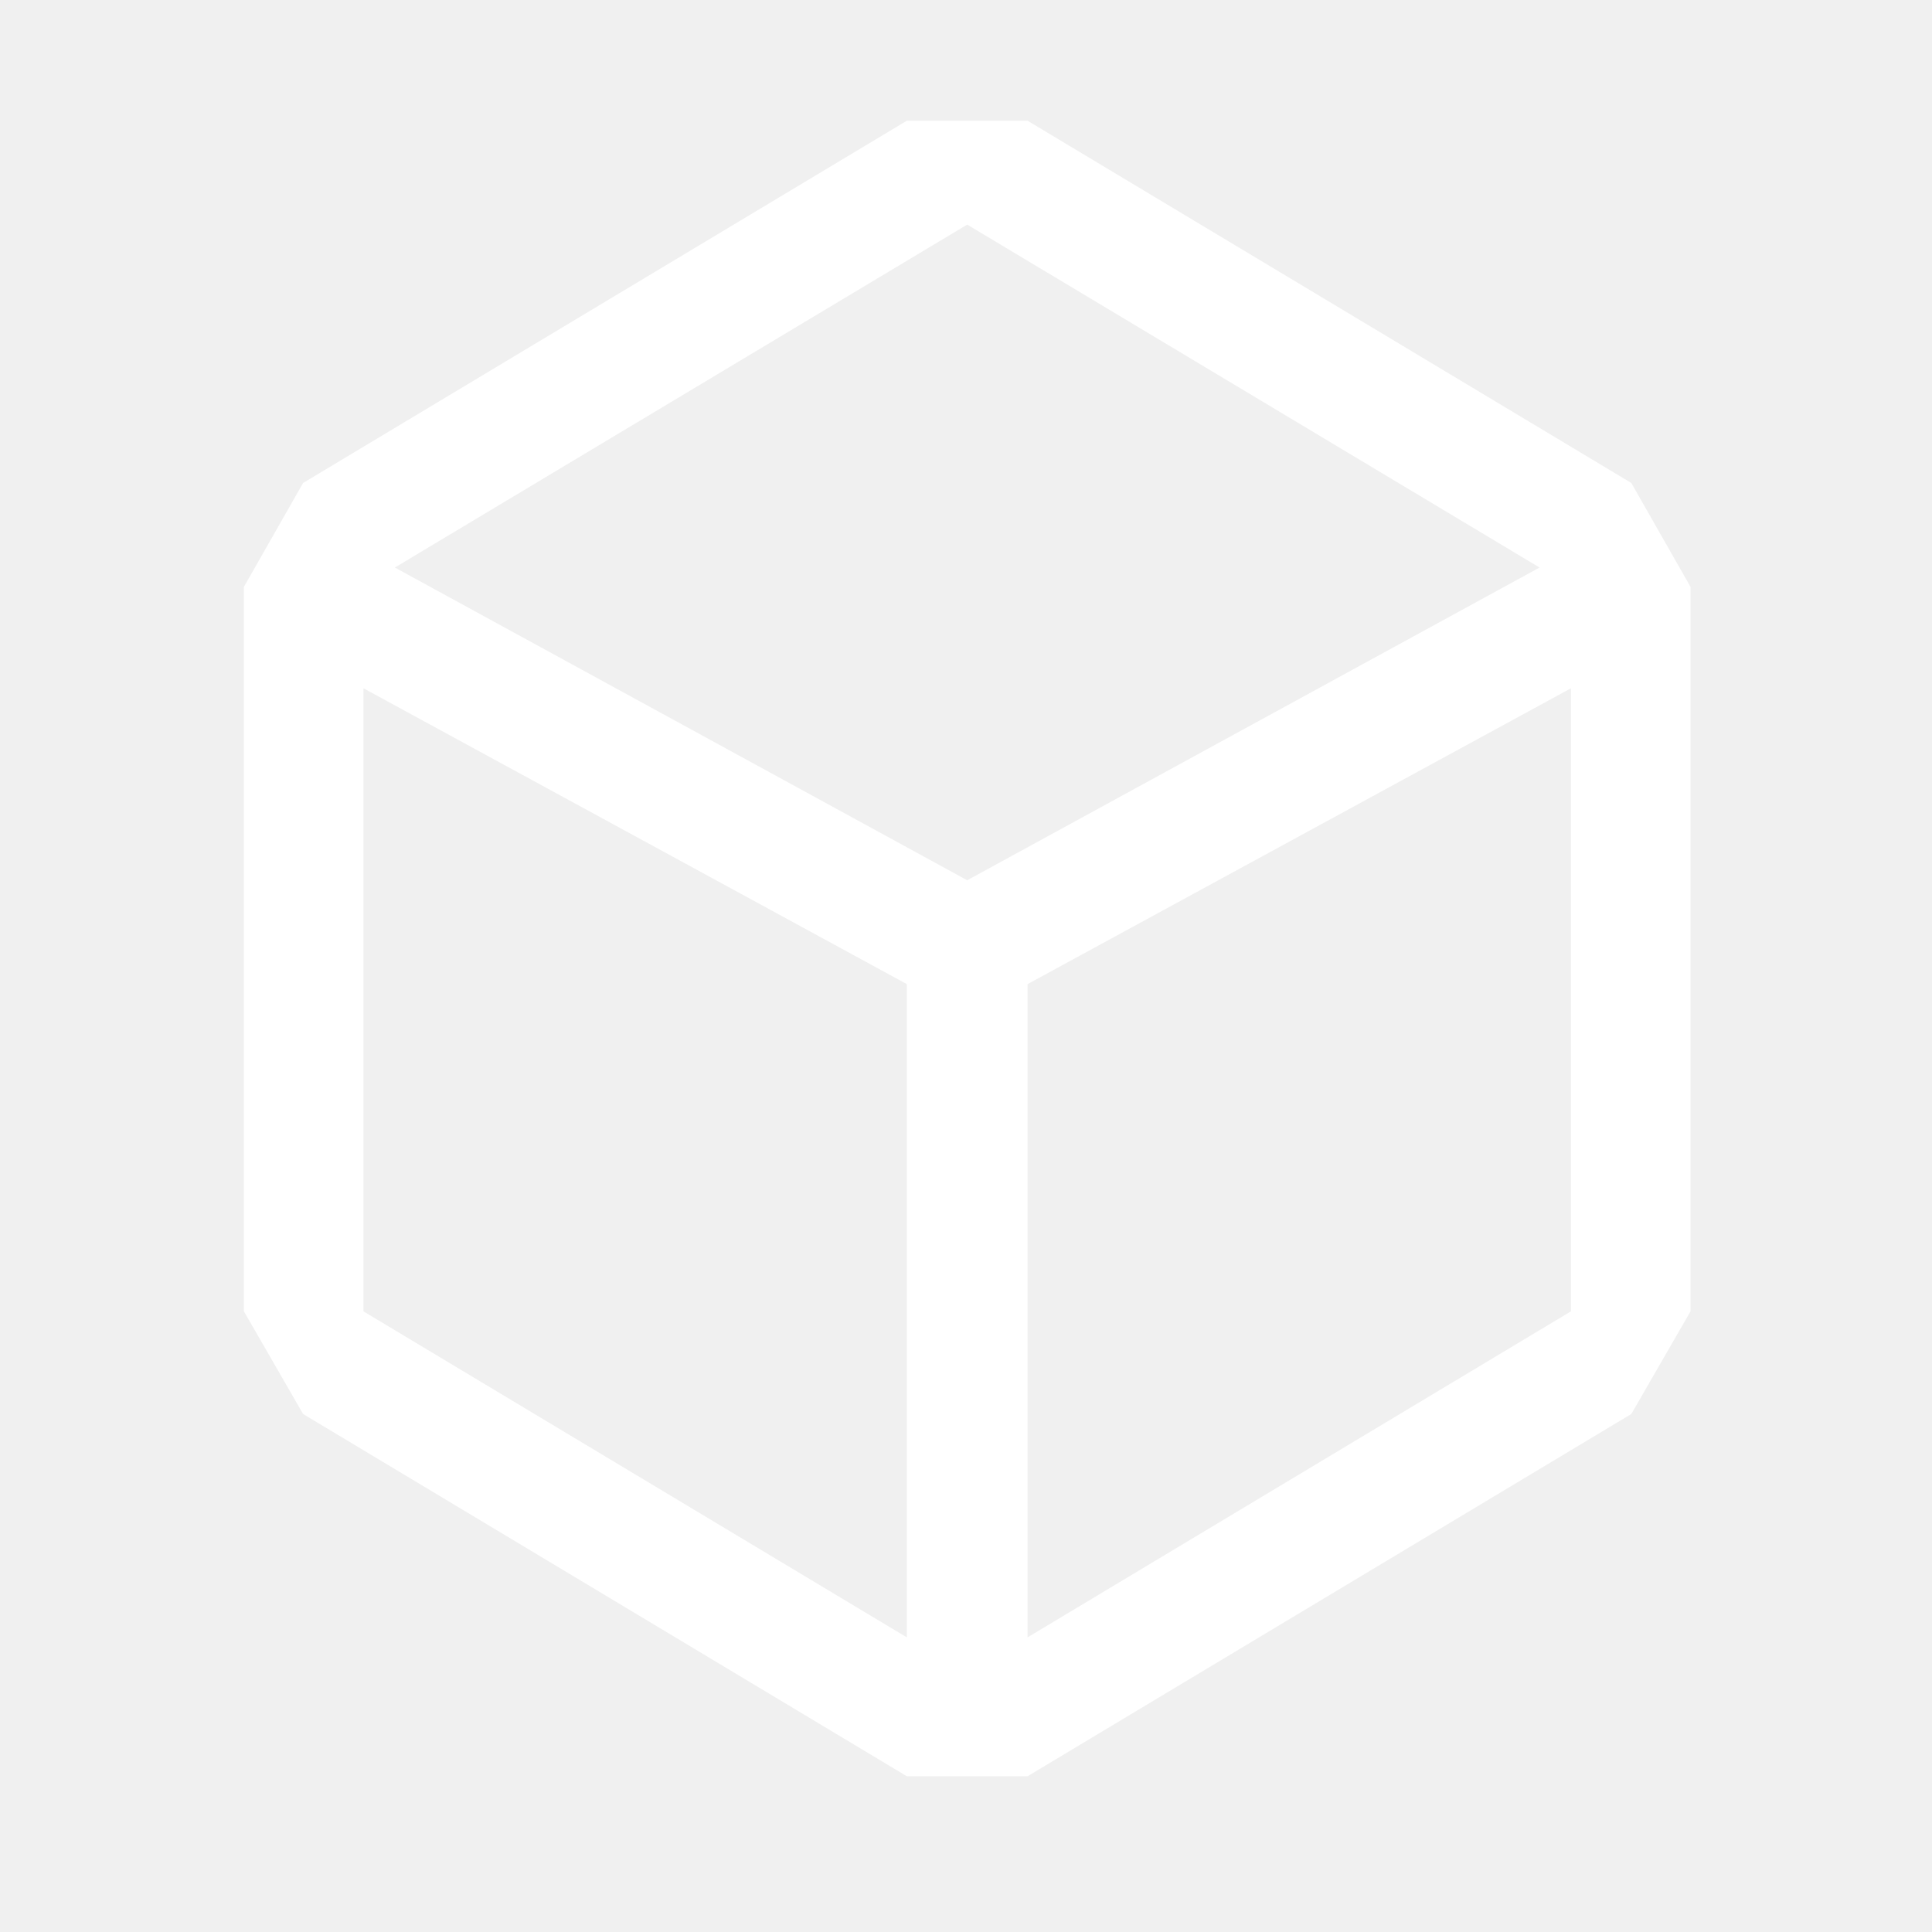
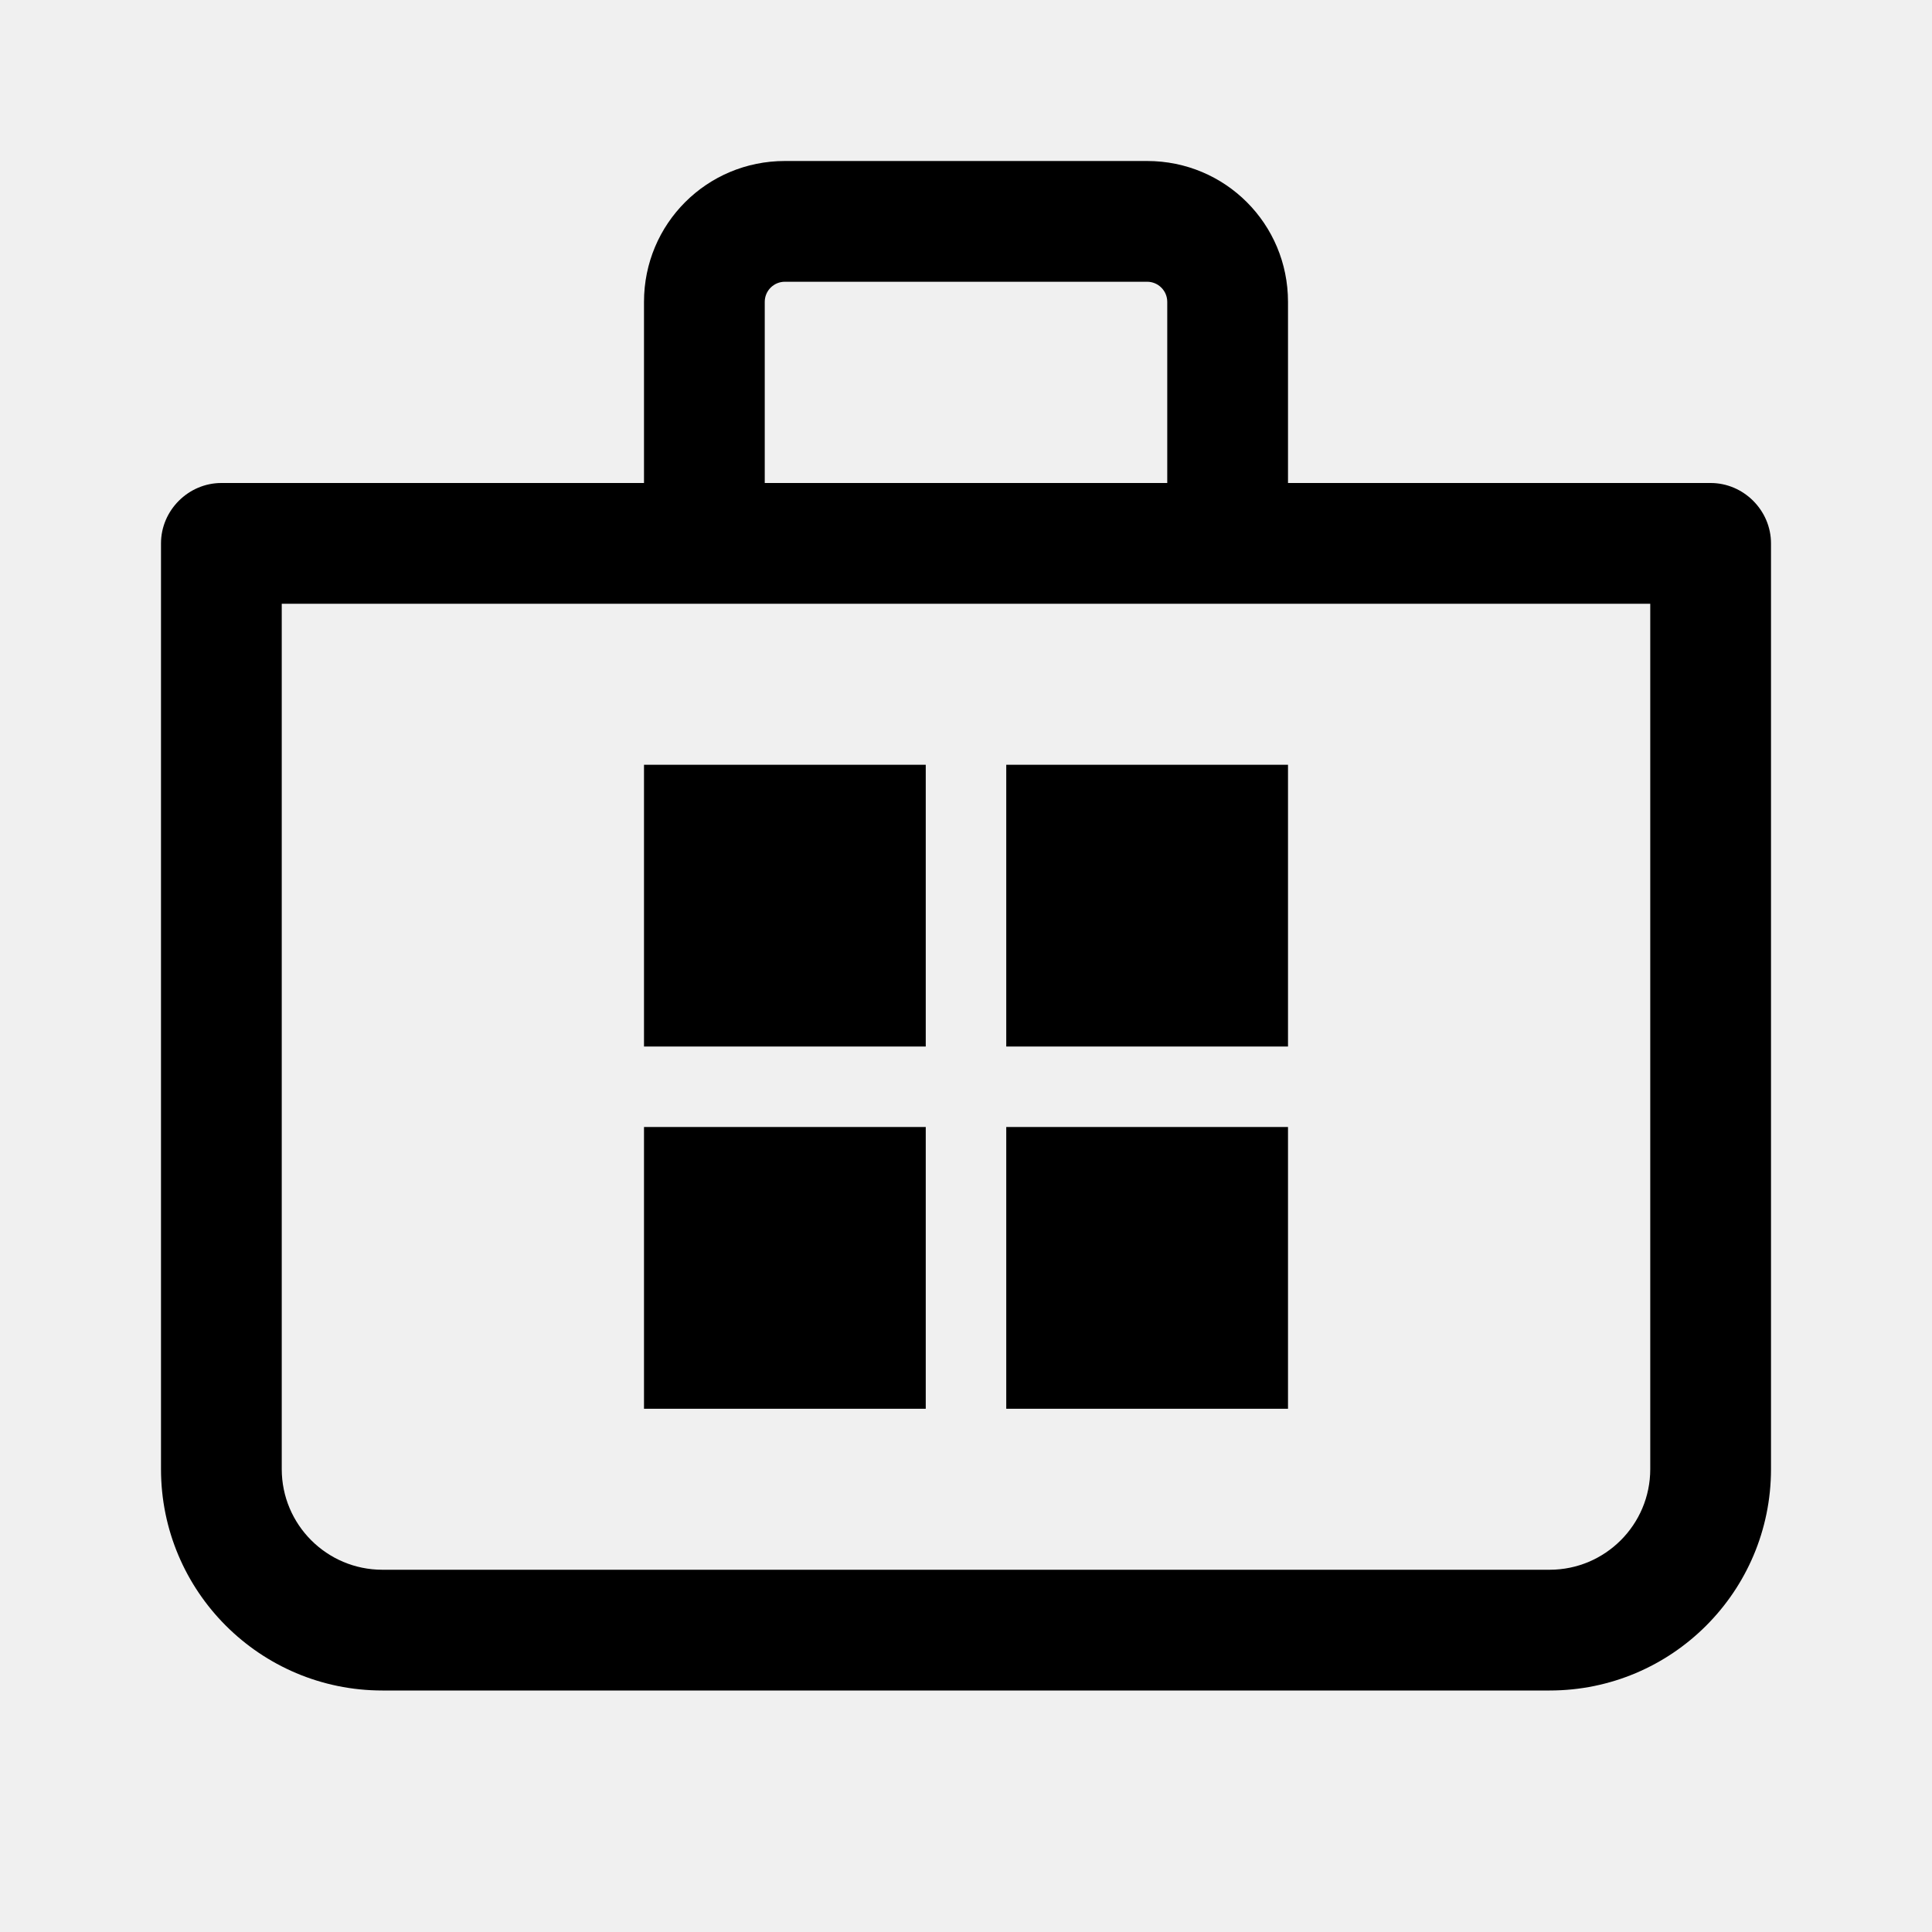
- <svg xmlns="http://www.w3.org/2000/svg" width="16" height="16" viewBox="0 0 16 16" fill="white">
-   <path d="M13.51 4l-5-3h-1l-5 3-.49.86v6l.49.85 5 3h1l5-3 .49-.85v-6L13.51 4zm-6 9.56l-4.5-2.7V5.7l4.5 2.45v5.41zM3.27 4.7l4.74-2.84 4.74 2.84-4.74 2.59L3.27 4.7zm9.74 6.16l-4.5 2.7V8.15l4.5-2.45v5.16z" />
+ <svg xmlns="http://www.w3.org/2000/svg" width="24" height="24" viewBox="0 0 24 24">
+   <path fill="currentColor" d="M11.5 9.5V13H8V9.5h3.5Zm0 8V14H8v3.5h3.5Zm4.5-8V13h-3.5V9.5H16Zm0 8V14h-3.5v3.5H16ZM8 6V3.75C8 2.78 8.78 2 9.75 2h4.5c.97 0 1.75.78 1.75 1.75V6h5.25c.41 0 .75.34.75.75v11.5A2.75 2.75 0 0 1 19.25 21H4.75A2.75 2.75 0 0 1 2 18.25V6.75c0-.41.34-.75.75-.75H8Zm1.5-2.25V6h5V3.75a.25.25 0 0 0-.25-.25h-4.5a.25.25 0 0 0-.25.25Zm-6 14.5c0 .69.56 1.25 1.25 1.25h14.5c.69 0 1.25-.56 1.25-1.25V7.5h-17v10.75Z" />
</svg>
